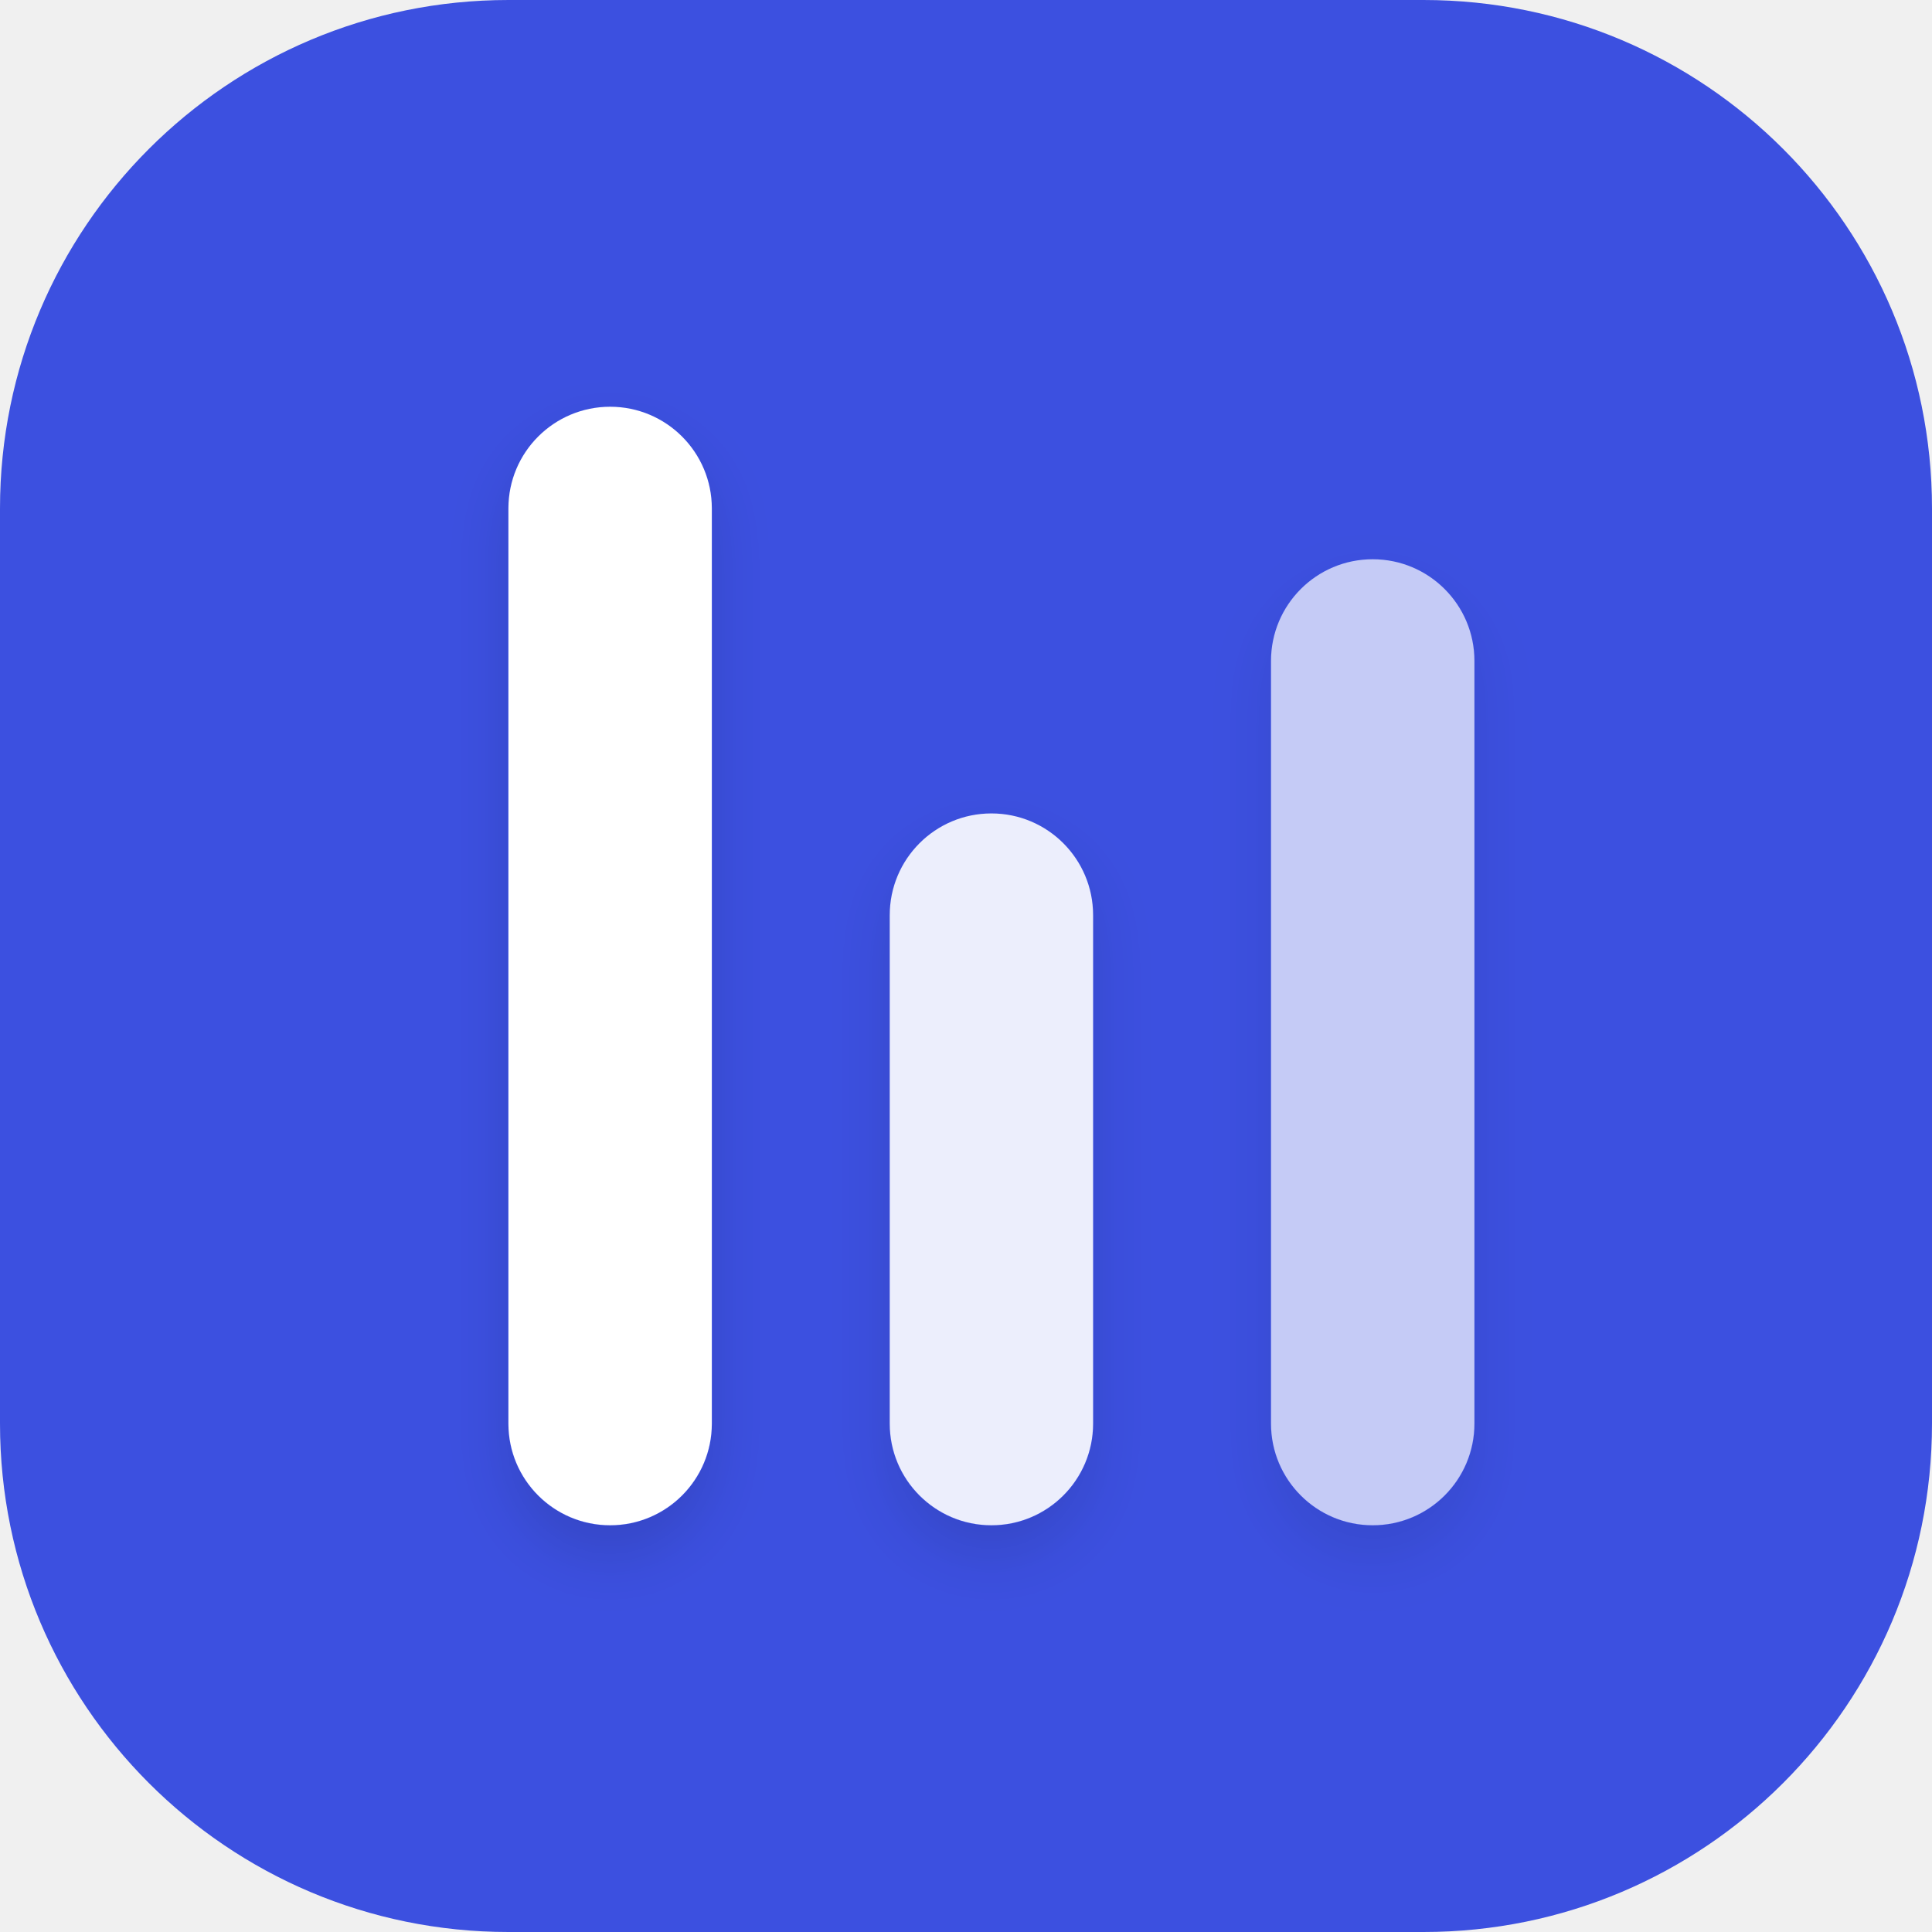
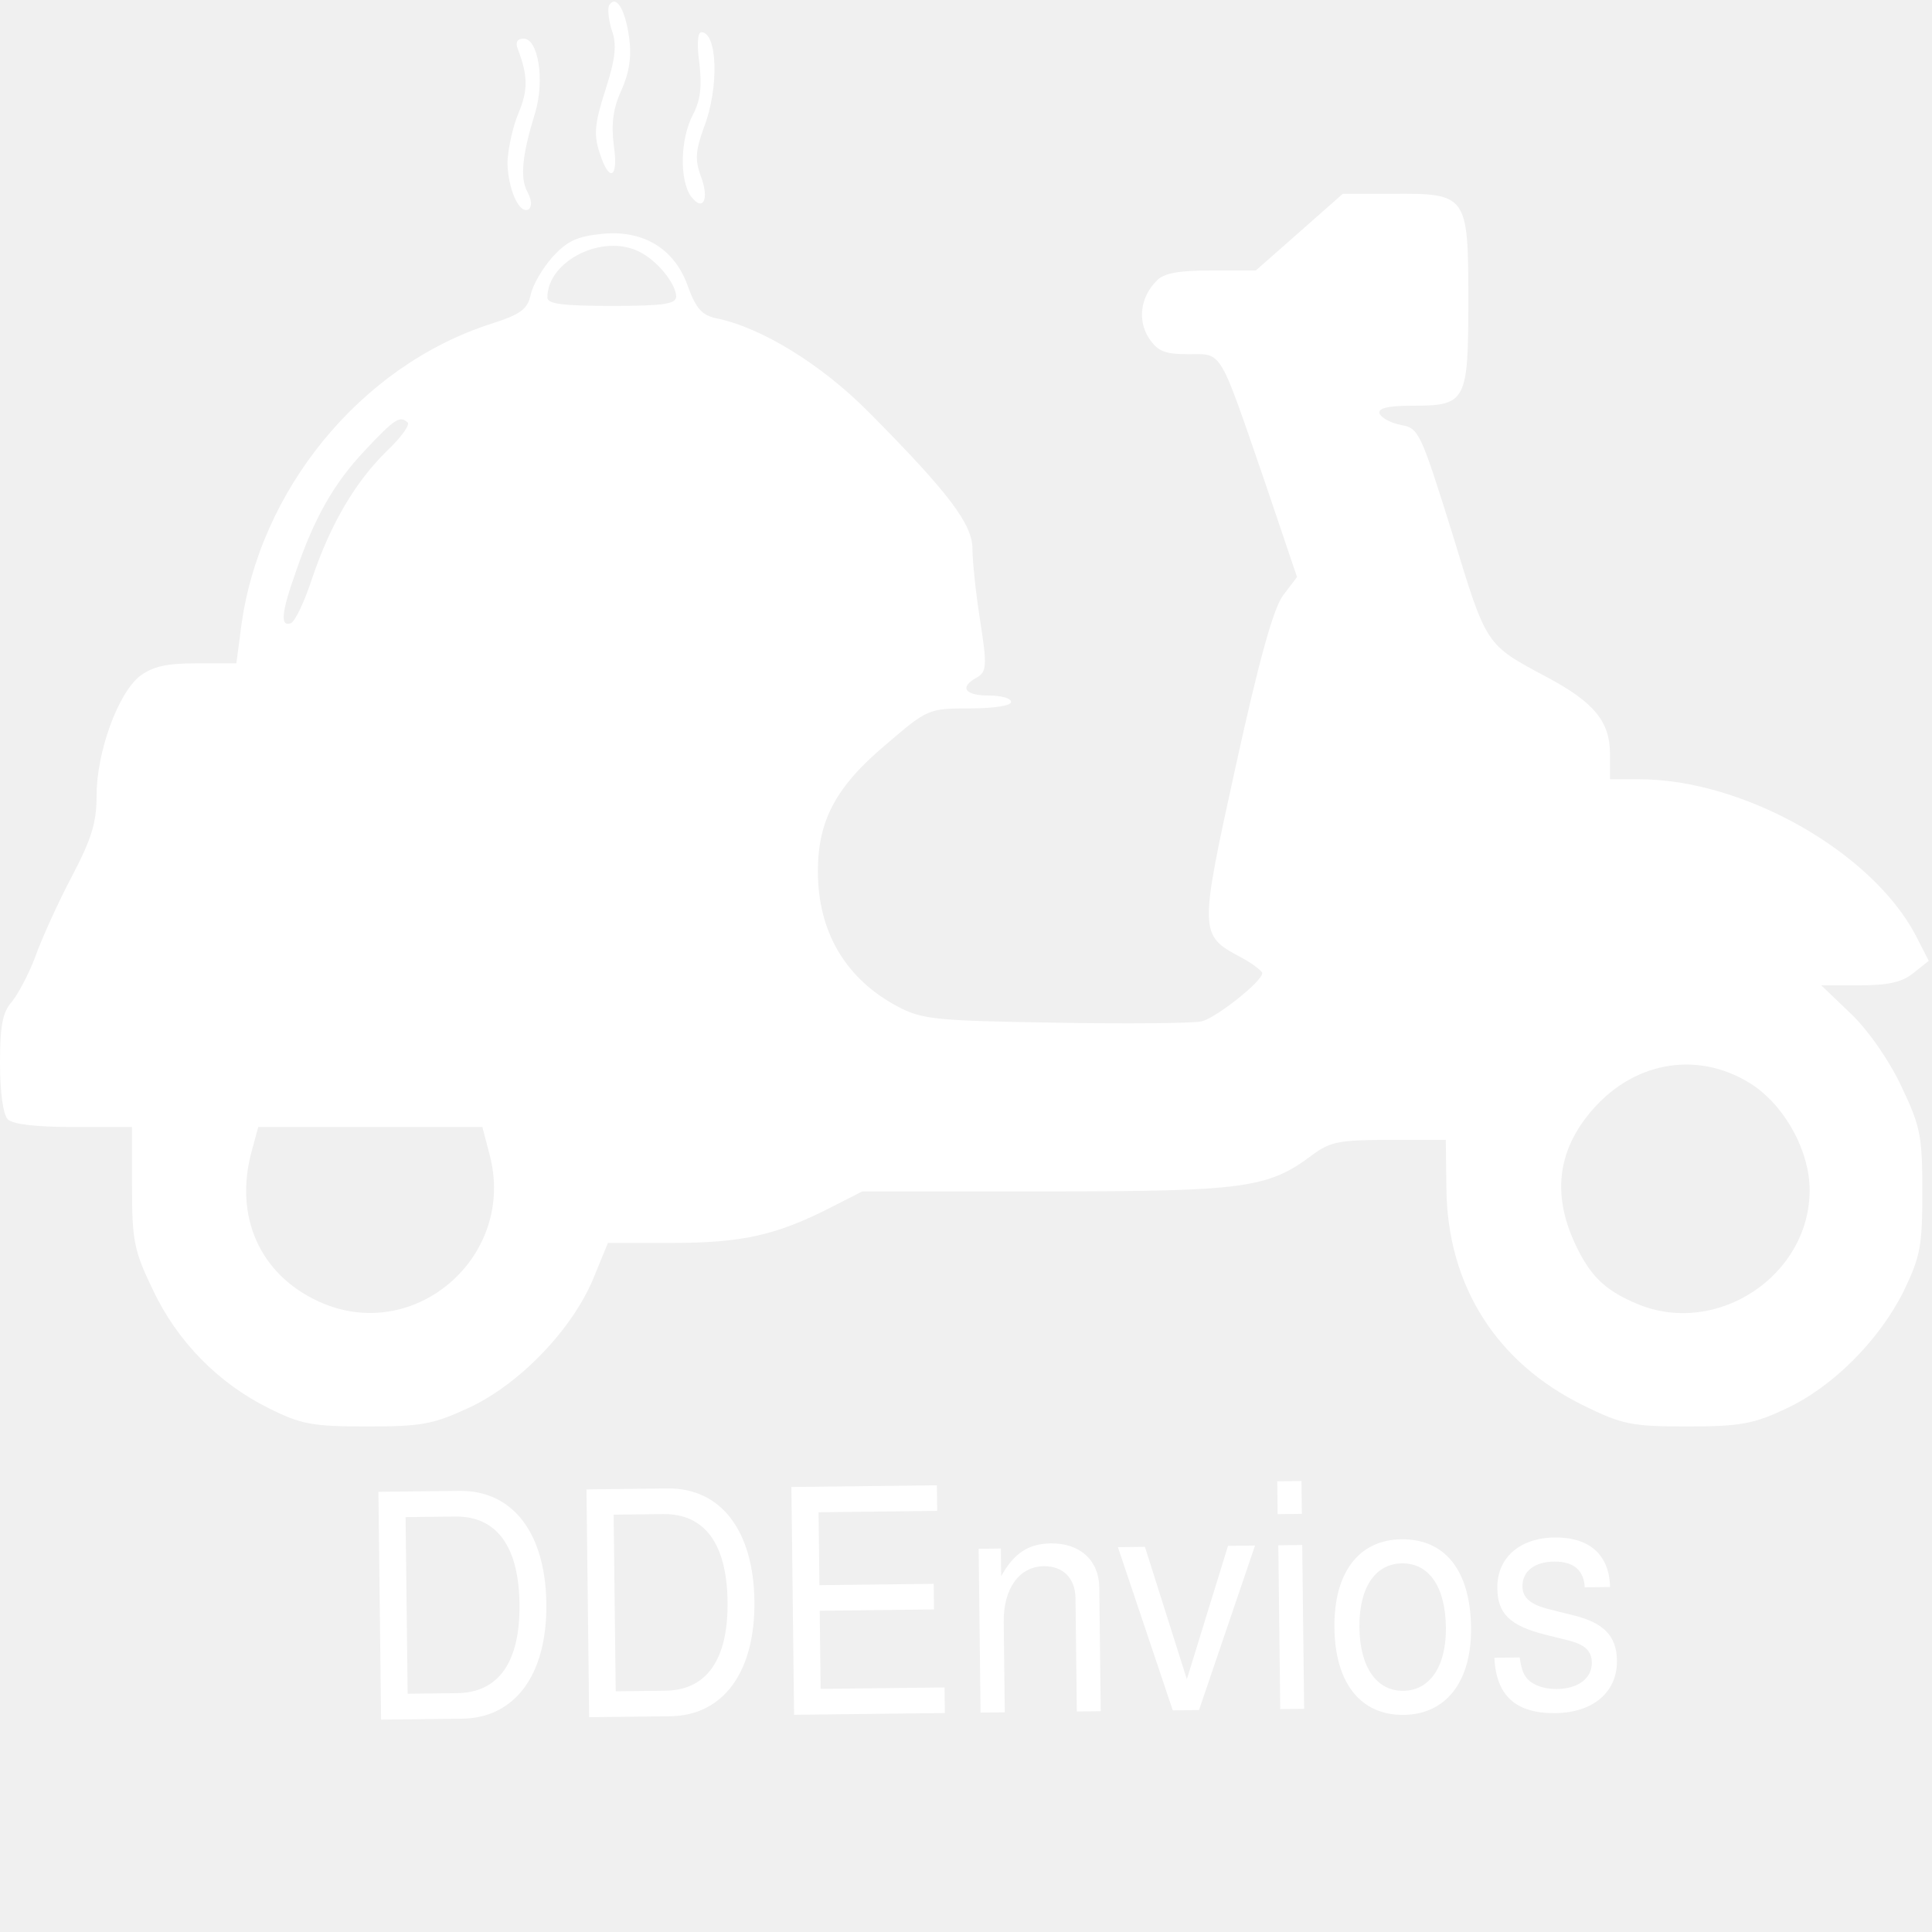
- <svg xmlns="http://www.w3.org/2000/svg" width="32" height="32" viewBox="0 0 32 32" fill="none">
-   <path d="M0 8.421C0 3.77 3.77 0 8.421 0H23.579C28.23 0 32 3.77 32 8.421V23.579C32 28.23 28.23 32 23.579 32H8.421C3.77 32 0 28.23 0 23.579V8.421Z" fill="#3C50E0" />
-   <g filter="url(#filter0_d_521_14078)">
-     <path d="M8.421 8.421C8.421 7.491 9.175 6.737 10.106 6.737V6.737C11.036 6.737 11.79 7.491 11.79 8.421V23.579C11.79 24.509 11.036 25.263 10.106 25.263V25.263C9.175 25.263 8.421 24.509 8.421 23.579V8.421Z" fill="white" />
+ <svg xmlns="http://www.w3.org/2000/svg" width="300" height="300" preserveAspectRatio="xMidYMid meet" version="1.0">
+   <g class="layer">
+     <g fill="#000000" id="svg_1" transform="matrix(1 0 0 1 0 0) matrix(0.1 0 0 -0.1 0 0)">
+       <path d="m946,-8c-3,-5 -1,-23 4,-39c8,-22 6,-43 -10,-93c-17,-52 -18,-70 -9,-97c15,-48 30,-40 22,12c-4,33 -1,57 12,85c12,27 16,52 12,81c-6,44 -20,68 -31,51z" fill="#ffffff" id="svg_2" />
+       <path d="m1086,-98c4,-36 2,-57 -10,-80c-20,-38 -21,-102 -3,-127c19,-25 29,-4 15,32c-9,25 -8,39 5,75c24,62 21,148 -4,148c-6,0 -7,-21 -3,-48z" fill="#ffffff" id="svg_3" />
+       <path d="m804,-76c16,-42 16,-64 1,-100c-9,-21 -16,-55 -17,-75c0,-40 18,-83 33,-74c5,4 5,14 -2,27c-12,22 -8,58 12,123c15,50 5,115 -18,115c-10,0 -13,-6 -9,-16z" fill="#ffffff" id="svg_4" />
+       <path d="m2017,-361l-67,-59l-70,0c-49,0 -73,-4 -84,-16c-25,-25 -30,-61 -12,-89c14,-21 25,-25 62,-25c53,0 46,11 120,-204l48,-142l-22,-29c-15,-21 -37,-100 -73,-264c-57,-259 -57,-263 7,-297c19,-10 34,-22 34,-25c0,-13 -71,-69 -94,-75c-14,-3 -116,-4 -228,-2c-186,3 -206,5 -244,25c-81,43 -124,116 -124,210c0,79 28,132 107,198c63,54 65,55 129,55c36,0 64,4 64,10c0,6 -16,10 -35,10c-37,0 -46,13 -18,28c15,9 16,18 5,88c-7,44 -12,94 -12,112c0,38 -37,87 -160,211c-74,75 -168,133 -239,147c-21,5 -30,15 -42,47c-20,60 -69,90 -133,84c-40,-4 -55,-11 -78,-36c-16,-18 -31,-44 -34,-59c-5,-22 -15,-30 -62,-45c-202,-65 -361,-259 -388,-474l-7,-53l-62,0c-47,0 -68,-5 -88,-20c-34,-27 -67,-118 -67,-185c0,-43 -8,-68 -39,-127c-21,-40 -46,-95 -56,-123c-10,-27 -27,-59 -37,-71c-14,-16 -18,-37 -18,-95c0,-45 5,-80 12,-87c8,-8 45,-12 102,-12l91,0l0,-92c0,-84 3,-100 32,-160c38,-81 102,-146 181,-185c50,-25 68,-28 152,-28c84,0 102,3 158,29c78,36 160,121 193,200l23,56l100,0c108,0 161,12 244,54l51,26l285,0c308,0 345,5 413,56c28,21 42,24 120,24l88,0l1,-77c2,-150 78,-269 212,-335c61,-30 75,-33 162,-33c82,0 103,4 152,27c74,34 146,107 184,183c26,54 29,70 29,155c0,86 -3,101 -32,162c-18,39 -51,87 -78,113l-47,45l60,0c44,0 66,5 83,19l24,19l-20,39c-68,130 -267,243 -430,243l-45,0l0,39c0,50 -24,80 -97,119c-97,52 -94,47 -148,224c-49,157 -52,163 -79,168c-16,3 -31,11 -34,18c-2,8 12,12 51,12c84,0 87,6 87,165c0,163 -2,165 -120,164l-75,0l-68,-60zm-1024,-30c28,-14 56,-49 57,-69c0,-12 -18,-15 -100,-15c-76,0 -100,3 -100,13c0,57 86,100 143,71zm-360,-265c4,-4 -11,-24 -32,-44c-49,-48 -87,-112 -116,-197c-12,-37 -27,-69 -34,-71c-16,-5 -14,17 8,79c29,85 59,138 108,190c46,49 54,54 66,43zm2092,-1031c49,-35 85,-102 85,-161c0,-133 -144,-228 -267,-177c-48,20 -71,41 -93,85c-41,81 -33,153 23,217c68,78 170,92 252,36zm-1965,-105c43,-159 -117,-297 -265,-229c-92,42 -132,133 -104,234l10,37l174,0l174,0l11,-42z" fill="#ffffff" id="svg_5" />
+     </g>
+     <text fill="#ffffff" font-family="Helvetica" font-size="29" id="svg_6" stroke="#000000" stroke-width="0" text-anchor="middle" transform="matrix(1.54308 -0.018072 0.0195965 1.67325 -95.6789 -202.417)" x="158.29" xml:space="preserve" y="281.6">DDEnvios</text>
  </g>
-   <g opacity="0.9" filter="url(#filter1_d_521_14078)">
-     <path d="M14.737 15.158C14.737 14.227 15.491 13.473 16.421 13.473V13.473C17.351 13.473 18.105 14.227 18.105 15.158V23.579C18.105 24.509 17.351 25.263 16.421 25.263V25.263C15.491 25.263 14.737 24.509 14.737 23.579V15.158Z" fill="white" />
-   </g>
-   <g opacity="0.7" filter="url(#filter2_d_521_14078)">
-     <path d="M21.052 10.947C21.052 10.017 21.806 9.263 22.736 9.263V9.263C23.667 9.263 24.421 10.017 24.421 10.947V23.578C24.421 24.509 23.667 25.263 22.736 25.263V25.263C21.806 25.263 21.052 24.509 21.052 23.578V10.947Z" fill="white" />
-   </g>
-   <defs>
-     <filter id="filter0_d_521_14078" x="7.421" y="6.237" width="5.369" height="20.526" filterUnits="userSpaceOnUse" color-interpolation-filters="sRGB">
-       <feFlood flood-opacity="0" result="BackgroundImageFix" />
-       <feColorMatrix in="SourceAlpha" type="matrix" values="0 0 0 0 0 0 0 0 0 0 0 0 0 0 0 0 0 0 127 0" result="hardAlpha" />
-       <feOffset dy="0.5" />
-       <feGaussianBlur stdDeviation="0.5" />
-       <feComposite in2="hardAlpha" operator="out" />
-       <feColorMatrix type="matrix" values="0 0 0 0 0 0 0 0 0 0 0 0 0 0 0 0 0 0 0.12 0" />
-       <feBlend mode="normal" in2="BackgroundImageFix" result="effect1_dropShadow_521_14078" />
-       <feBlend mode="normal" in="SourceGraphic" in2="effect1_dropShadow_521_14078" result="shape" />
-     </filter>
-     <filter id="filter1_d_521_14078" x="13.737" y="12.973" width="5.369" height="13.79" filterUnits="userSpaceOnUse" color-interpolation-filters="sRGB">
-       <feFlood flood-opacity="0" result="BackgroundImageFix" />
-       <feColorMatrix in="SourceAlpha" type="matrix" values="0 0 0 0 0 0 0 0 0 0 0 0 0 0 0 0 0 0 127 0" result="hardAlpha" />
-       <feOffset dy="0.5" />
-       <feGaussianBlur stdDeviation="0.5" />
-       <feComposite in2="hardAlpha" operator="out" />
-       <feColorMatrix type="matrix" values="0 0 0 0 0 0 0 0 0 0 0 0 0 0 0 0 0 0 0.12 0" />
-       <feBlend mode="normal" in2="BackgroundImageFix" result="effect1_dropShadow_521_14078" />
-       <feBlend mode="normal" in="SourceGraphic" in2="effect1_dropShadow_521_14078" result="shape" />
-     </filter>
-     <filter id="filter2_d_521_14078" x="20.052" y="8.763" width="5.369" height="18" filterUnits="userSpaceOnUse" color-interpolation-filters="sRGB">
-       <feFlood flood-opacity="0" result="BackgroundImageFix" />
-       <feColorMatrix in="SourceAlpha" type="matrix" values="0 0 0 0 0 0 0 0 0 0 0 0 0 0 0 0 0 0 127 0" result="hardAlpha" />
-       <feOffset dy="0.5" />
-       <feGaussianBlur stdDeviation="0.5" />
-       <feComposite in2="hardAlpha" operator="out" />
-       <feColorMatrix type="matrix" values="0 0 0 0 0 0 0 0 0 0 0 0 0 0 0 0 0 0 0.12 0" />
-       <feBlend mode="normal" in2="BackgroundImageFix" result="effect1_dropShadow_521_14078" />
-       <feBlend mode="normal" in="SourceGraphic" in2="effect1_dropShadow_521_14078" result="shape" />
-     </filter>
-   </defs>
</svg>
